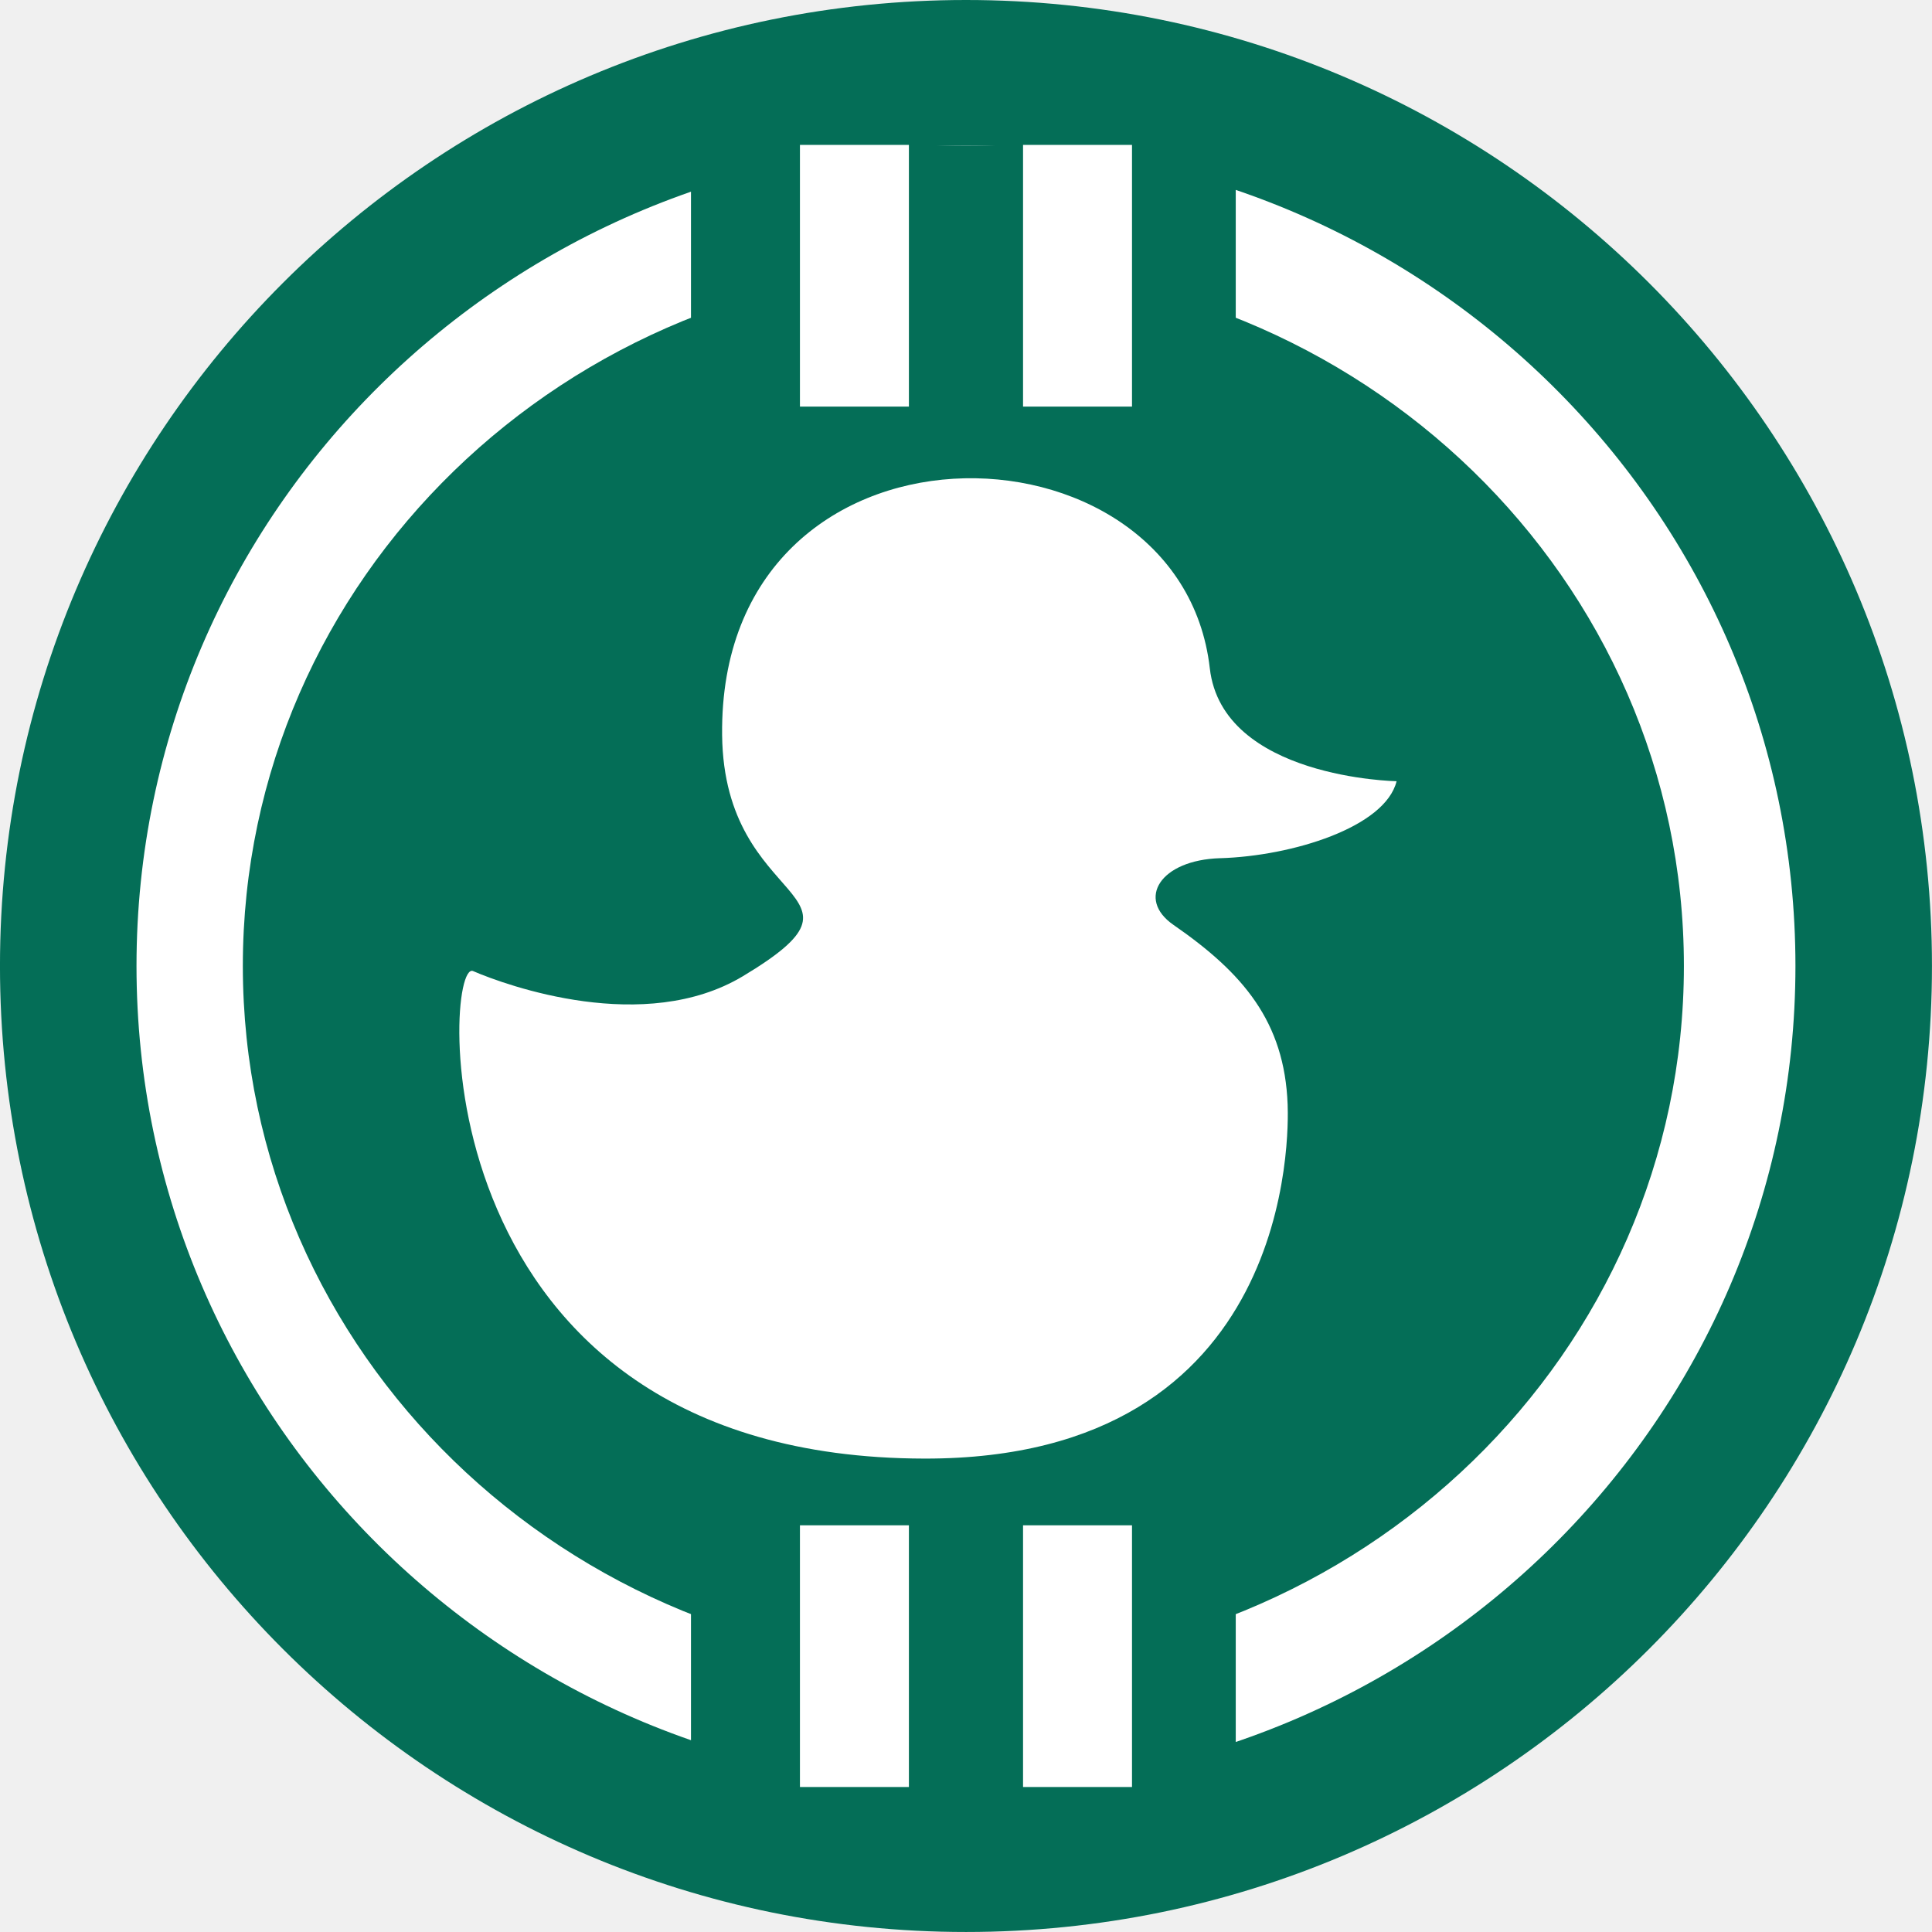
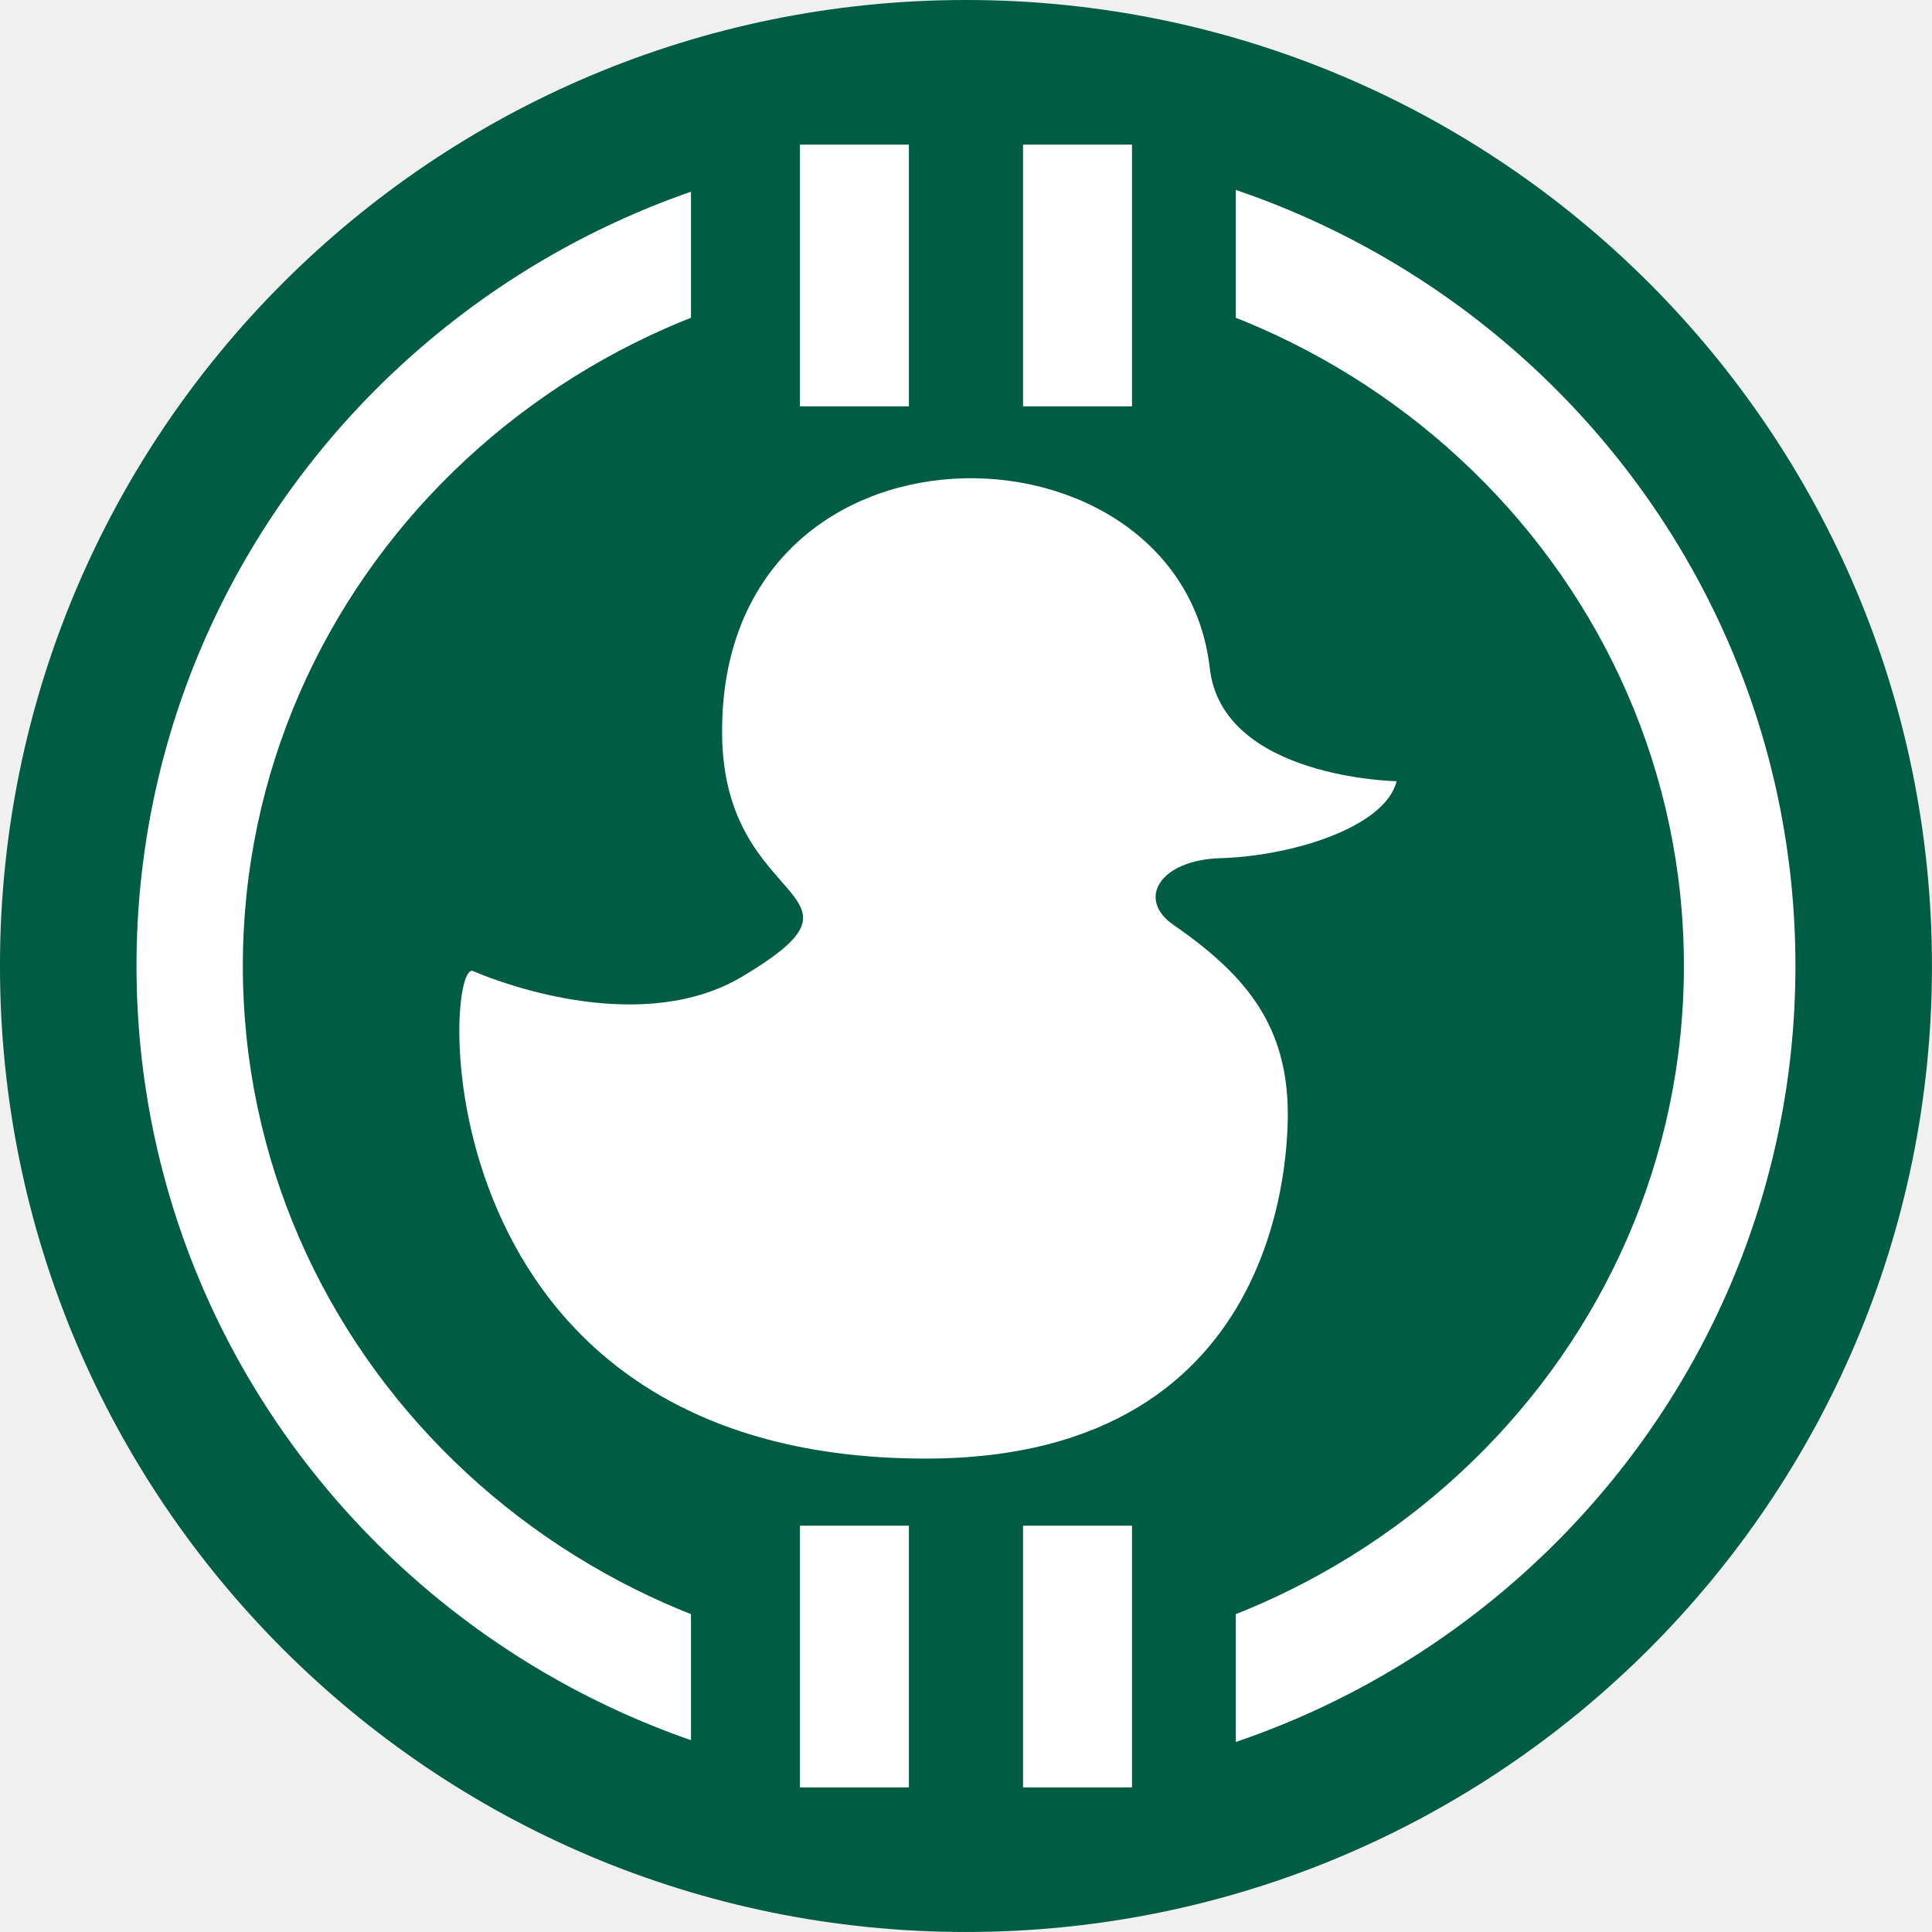
<svg xmlns="http://www.w3.org/2000/svg" id="Logo_CoinCoin" viewBox="0 0 1023.98 1024.01">
  <g id="Cercle_jaune_poussin">
-     <circle cx="511.99" cy="512" r="512" fill="#046e57" />
+     <circle cx="511.99" cy="512" r="512" fill="#005c45" />
  </g>
  <g id="Ellipse_1">
    <ellipse cx="511.99" cy="511.98" rx="439.64" ry="434.84" fill="#fff" />
  </g>
  <g id="Ellipse_2">
-     <ellipse cx="510.61" cy="511.98" rx="381.9" ry="371.01" fill="#046e57" />
+     <ellipse cx="510.61" cy="511.98" rx="381.9" ry="371.01" fill="#005c45" />
  </g>
  <g id="Rectangle_jaune_haut">
-     <rect x="366.24" y="77.14" width="288.74" height="92.48" fill="#046e57" />
+     <rect x="366.24" y="76.78" width="288.74" height="92.48" fill="#005c45" />
  </g>
  <g id="Rectangle_jaune_bas">
-     <rect x="366.24" y="854.69" width="288.74" height="92.48" fill="#046e57" />
+     <rect x="366.24" y="854.78" width="288.74" height="92.48" fill="#005c45" />
  </g>
  <g id="Barre_blanche_haut_gauche">
-     <rect x="423.99" y="76.8" width="57.75" height="138.71" fill="#fff" />
+     <rect x="423.99" y="76.66" width="57.75" height="138.71" fill="#fff" />
  </g>
  <g id="Barre_blanche_haut_droit">
-     <rect x="542.24" y="76.8" width="57.75" height="138.71" fill="#fff" />
+     <rect x="542.24" y="76.66" width="57.75" height="138.71" fill="#fff" />
  </g>
  <g id="Barre_blanche_bas_gauche">
-     <rect x="423.99" y="808.45" width="57.75" height="138.71" fill="#fff" />
+     <rect x="423.99" y="808.66" width="57.75" height="138.71" fill="#fff" />
  </g>
  <g id="Barre_blanche_bas_droit">
-     <rect x="542.24" y="808.45" width="57.75" height="138.71" fill="#fff" />
+     <rect x="542.24" y="808.66" width="57.75" height="138.71" fill="#fff" />
  </g>
  <g id="Canard">
    <path d="M646.73,454.87c38.22-1.14,87.47-16.43,93.5-40.8,0,0-92.35-1.55-99-59.84-15.68-137.44-260.43-142.29-258.49,35.36,1.02,93.32,88.27,81.45,11,127.83-52.1,31.28-125.04,5.03-142.99-2.72-16.17-6.98-29.4,257.91,239.24,258.39,196.76.35,193.02-173.8,192.49-187.67-1.65-43.96-23.61-69.69-60.5-95.2-19.85-13.73-7.06-34.41,24.75-35.36Z" fill="#fff" fill-rule="evenodd" />
  </g>
</svg>
